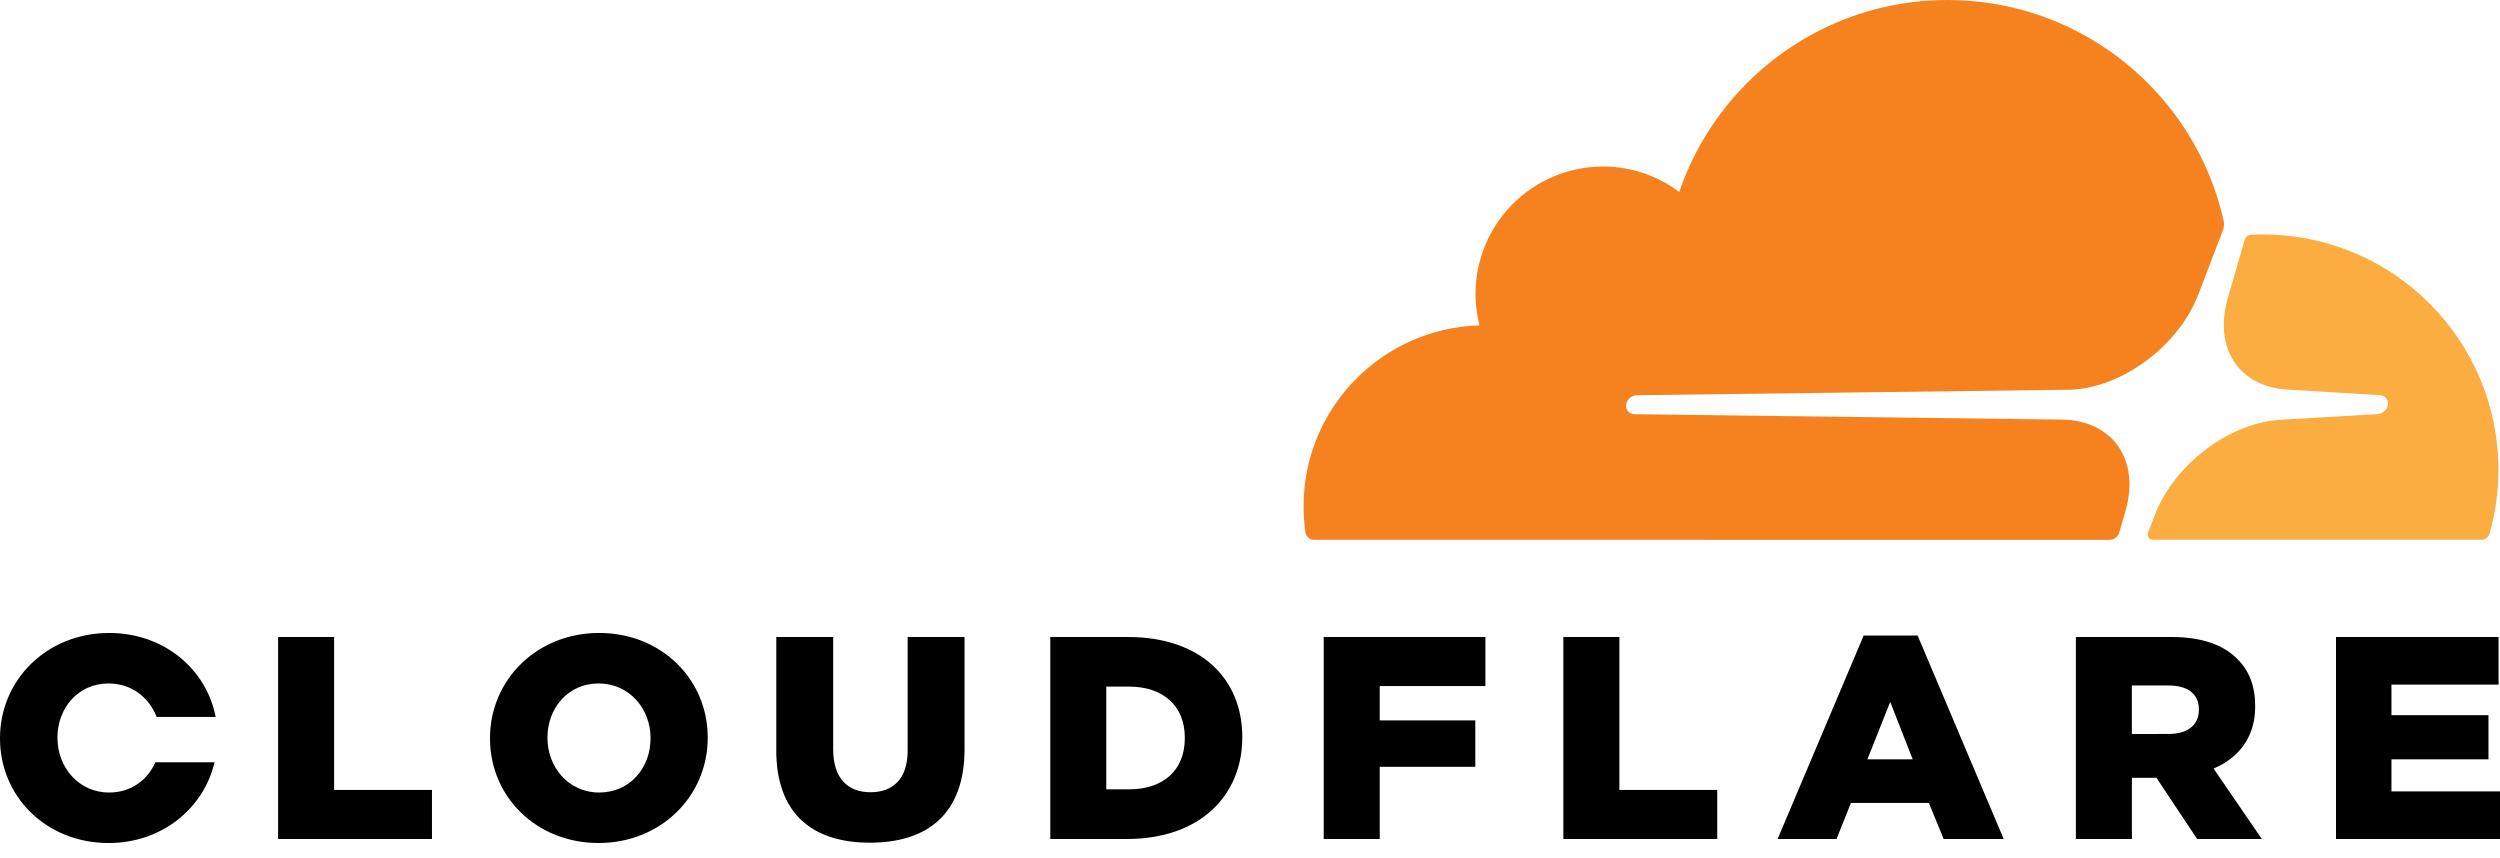
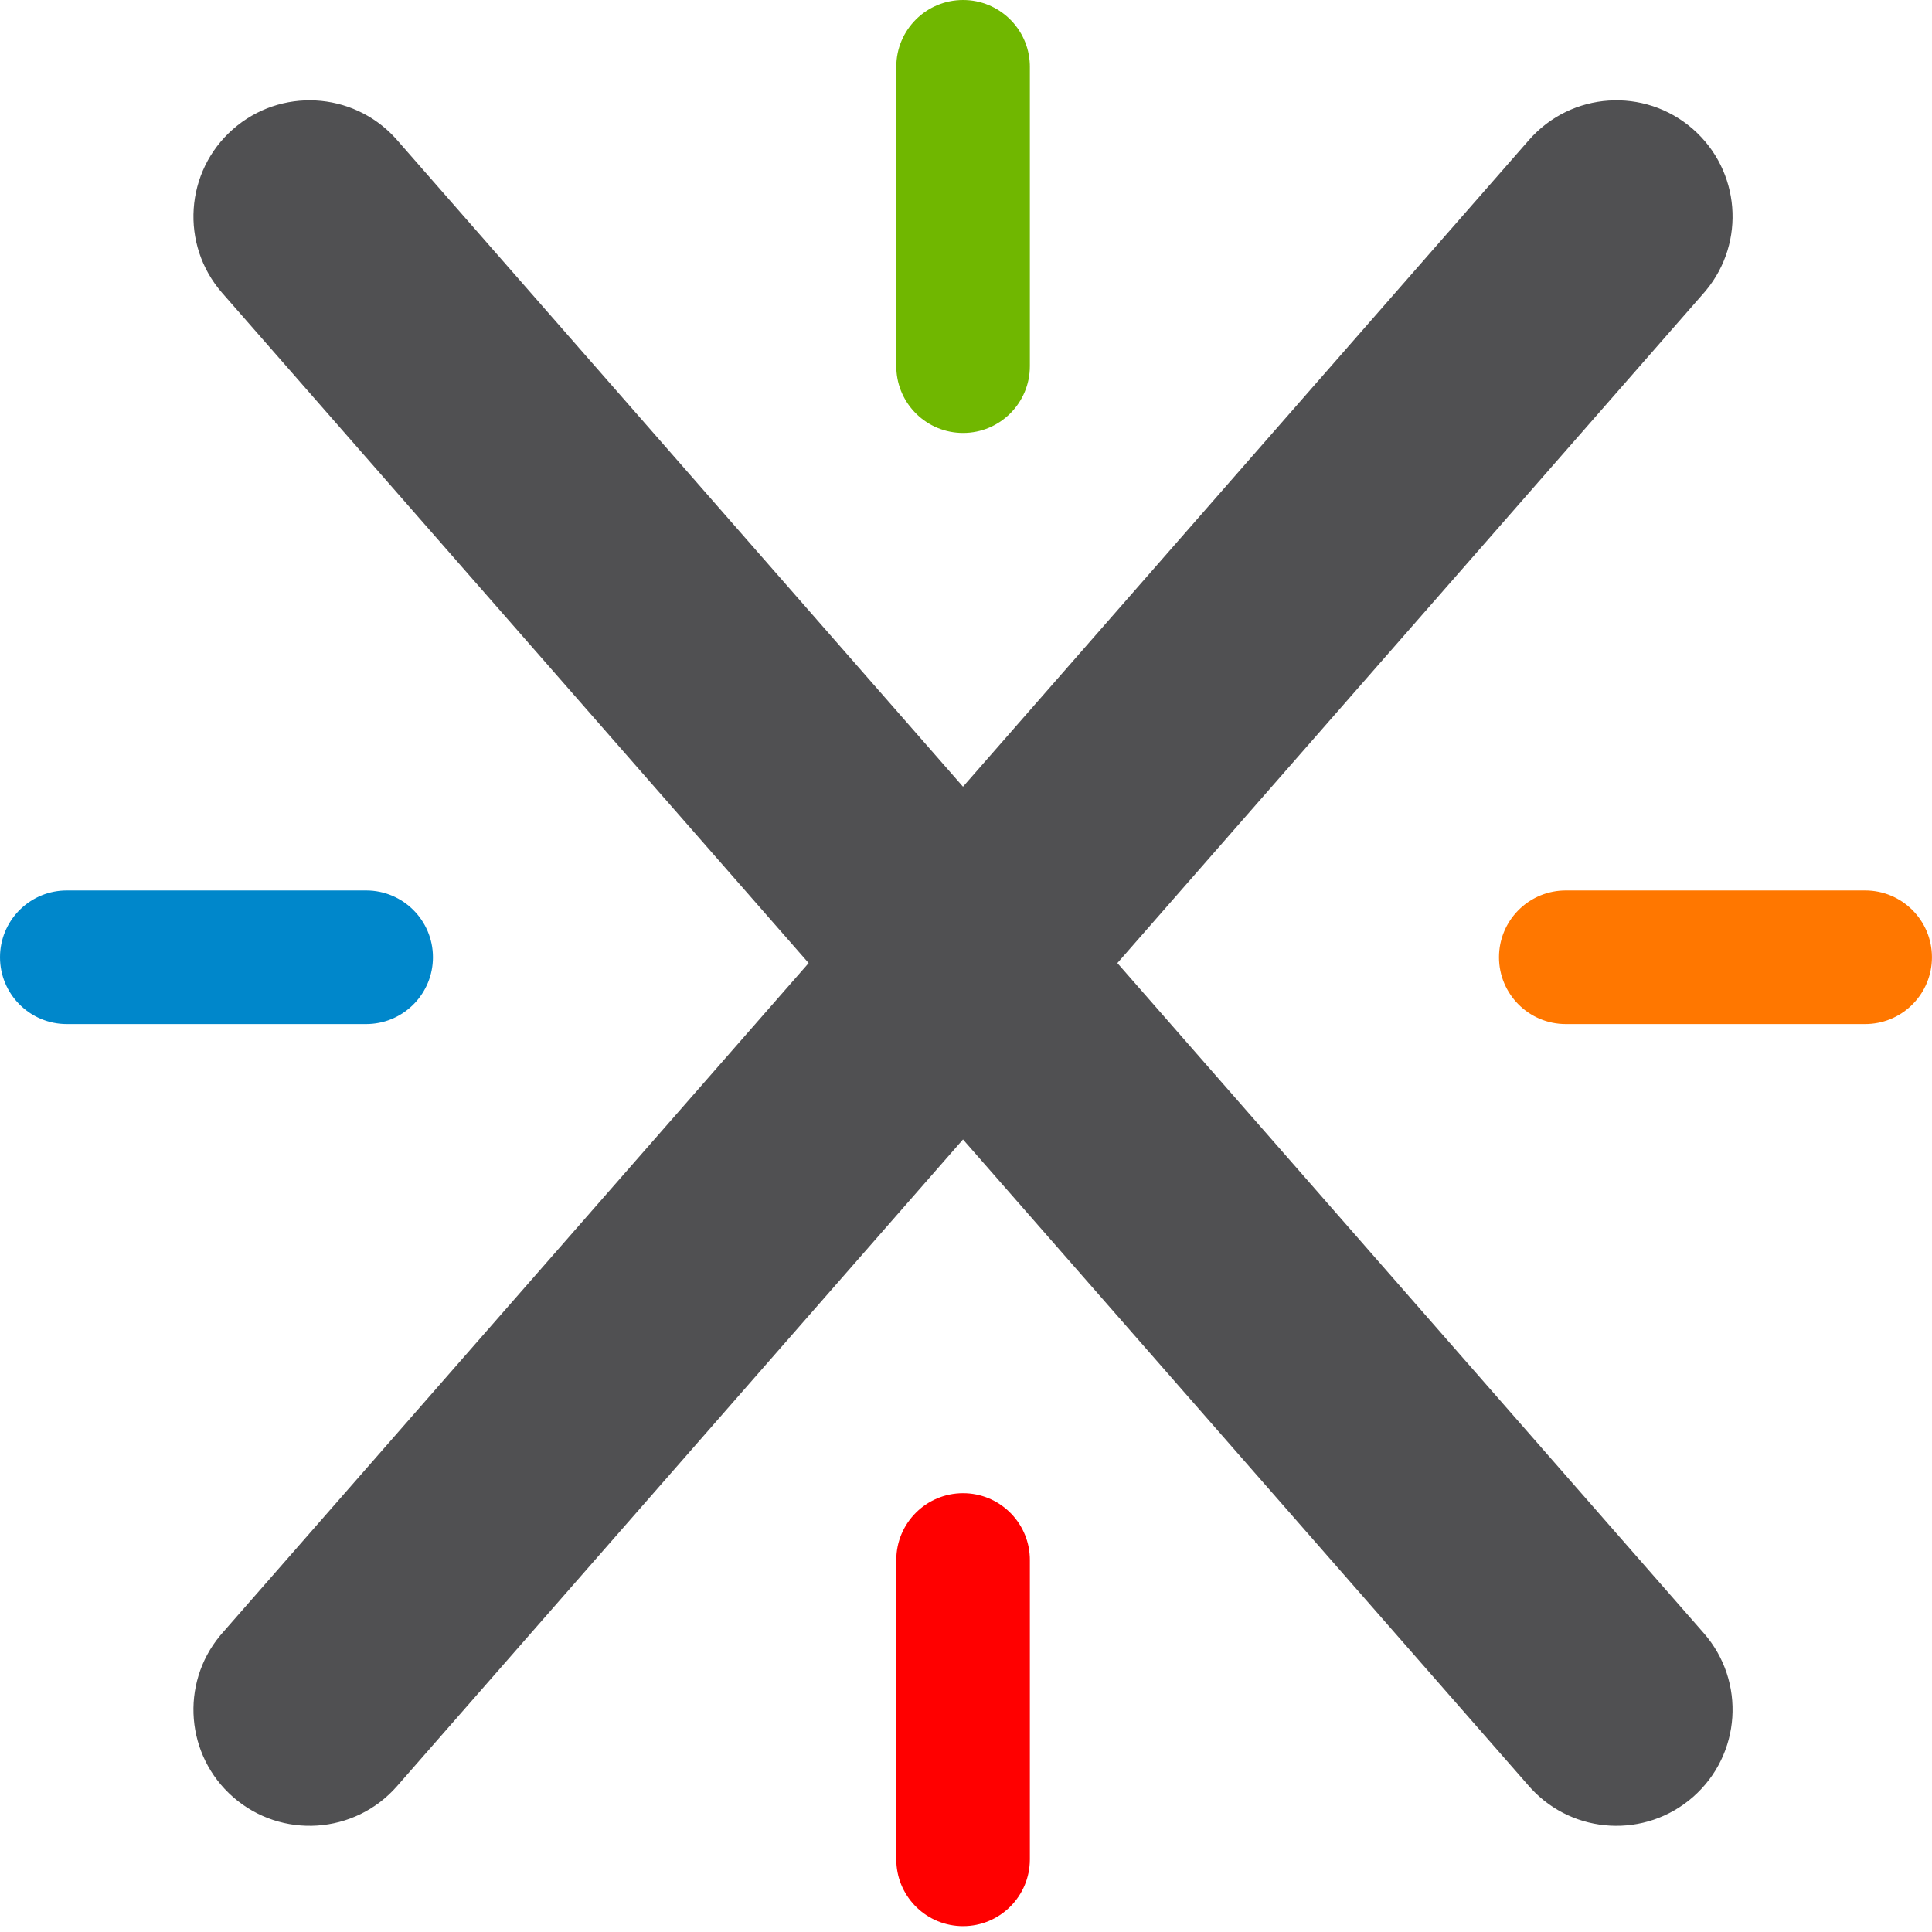
- <svg aria-hidden="true" class="logo-gambar" role="img" viewBox="0 0 105 36">
-   <path fill="#000" d="M11.679 26.754h2.353v6.423h4.111v2.06H11.68v-8.483zM20.58 31.02v-.024c0-2.436 1.965-4.412 4.584-4.412 2.62 0 4.56 1.951 4.56 4.387v.025c0 2.436-1.965 4.41-4.584 4.41-2.618 0-4.56-1.95-4.56-4.386zm6.743 0v-.024c0-1.223-.885-2.291-2.183-2.291-1.285 0-2.147 1.042-2.147 2.266v.025c0 1.222.886 2.29 2.171 2.29 1.298 0 2.159-1.042 2.159-2.266zM32.604 31.517v-4.763h2.389v4.714c0 1.223.618 1.806 1.564 1.806.946 0 1.564-.557 1.564-1.745v-4.775h2.39v4.7c0 2.74-1.564 3.939-3.978 3.939s-3.93-1.223-3.93-3.878M44.112 26.755h3.274c3.032 0 4.79 1.744 4.79 4.192v.025c0 2.447-1.782 4.265-4.838 4.265h-3.226v-8.483zm3.31 6.397c1.408 0 2.34-.775 2.34-2.146v-.024c0-1.357-.932-2.145-2.34-2.145h-.958v4.316l.959-.001zM55.596 26.754h6.791v2.06h-4.438v1.442h4.014v1.951h-4.014v3.03h-2.353v-8.483zM65.661 26.754h2.353v6.423h4.111v2.06h-6.464v-8.483zM78.273 26.693h2.268l3.614 8.544h-2.522l-.62-1.515H77.74l-.606 1.515h-2.474l3.614-8.544zm2.062 5.2l-.946-2.413-.959 2.412h1.905zM87.186 26.754H91.2c1.298 0 2.195.34 2.765.921.498.485.752 1.14.752 1.976v.024c0 1.296-.693 2.156-1.746 2.605l2.025 2.957H92.28l-1.71-2.57h-1.03v2.57h-2.353v-8.483zm3.905 4.072c.8 0 1.262-.388 1.262-1.006v-.024c0-.667-.486-1.006-1.275-1.006h-1.54v2.038l1.553-.002zM98.112 26.754h6.827v2h-4.498v1.284h4.075v1.854h-4.075v1.346H105v1.999h-6.888v-8.483zM6.528 32.014c-.33.744-1.023 1.272-1.944 1.272-1.286 0-2.171-1.067-2.171-2.29v-.025c0-1.223.86-2.266 2.146-2.266.97 0 1.708.595 2.02 1.406h2.48c-.398-2.02-2.173-3.526-4.475-3.526-2.62 0-4.584 1.977-4.584 4.41v.024c0 2.436 1.94 4.388 4.56 4.388 2.24 0 3.991-1.45 4.453-3.393H6.528z" />
-   <path fill="#F6821F" d="M89.012 22.355l.257-.887c.306-1.056.192-2.031-.321-2.748-.472-.66-1.259-1.049-2.214-1.094l-18.096-.229a.358.358 0 01-.285-.151.367.367 0 01-.04-.326.481.481 0 01.42-.321l18.263-.232c2.166-.099 4.512-1.856 5.333-3.998L93.37 9.65a.659.659 0 00.028-.36C92.216 3.975 87.468 0 81.792 0c-5.23 0-9.67 3.373-11.263 8.061a5.34 5.34 0 00-3.756-1.039 5.356 5.356 0 00-4.637 6.644c-4.099.12-7.386 3.475-7.386 7.6 0 .368.028.735.082 1.1a.354.354 0 00.348.305l33.408.004h.009a.44.44 0 00.415-.32z" />
-   <path fill="#FBAD41" d="M95.04 9.847c-.167 0-.334.004-.5.013a.28.28 0 00-.079.017.285.285 0 00-.182.192l-.712 2.456c-.305 1.055-.192 2.03.322 2.746.471.661 1.258 1.05 2.213 1.094l3.858.232a.351.351 0 01.275.149.365.365 0 01.041.328.484.484 0 01-.42.32l-4.008.232c-2.176.1-4.521 1.856-5.342 3.998l-.29.756a.212.212 0 00.095.262c.03.017.062.027.096.028h13.802a.366.366 0 00.356-.265 9.846 9.846 0 00.367-2.677c-.001-5.457-4.429-9.88-9.891-9.88z" />
+ <svg xmlns="http://www.w3.org/2000/svg" width="256px" height="256px" viewBox="0 0 256 256" version="1.1" preserveAspectRatio="xMidYMid">
+   <g>
+     <path d="M127.612,0 C132.386,0 136.277,3.78 136.456,8.511 L136.462,8.85 L136.462,48.518 C136.462,53.406 132.5,57.368 127.612,57.368 C122.838,57.368 118.947,53.588 118.768,48.858 L118.762,48.518 L118.762,8.85 C118.762,3.962 122.724,0 127.612,0 Z" fill="#70B700" />
+     <path d="M247.143,117.992 C252.031,117.992 255.994,121.955 255.994,126.842 C255.994,131.598 252.243,135.478 247.538,135.684 L247.143,135.693 L207.476,135.693 C202.588,135.693 198.625,131.73 198.625,126.842 C198.625,122.087 202.376,118.207 207.081,118.001 L207.476,117.992 L247.143,117.992 Z" fill="#FF7700" />
+     <path d="M136.462,246.374 C136.462,251.262 132.5,255.224 127.612,255.224 C122.856,255.224 118.977,251.473 118.77,246.768 L118.762,246.374 L118.762,206.706 C118.762,201.818 122.724,197.856 127.612,197.856 C132.368,197.856 136.247,201.607 136.454,206.312 L136.462,206.706 L136.462,246.374 Z" fill="#FF0000" />
+     <path d="M8.85,135.693 C3.962,135.693 0,131.73 0,126.842 C0,122.087 3.751,118.207 8.456,118.001 L8.85,117.992 L48.518,117.992 C53.406,117.992 57.368,121.955 57.368,126.842 C57.368,131.598 53.617,135.478 48.912,135.684 L48.518,135.693 L8.85,135.693 Z" fill="#0087CB" />
+     <path d="M224.319,17.102 C230.599,22.598 231.337,32.072 226.064,38.469 L225.764,38.821 L148.057,127.612 L225.764,216.403 C231.363,222.8 230.715,232.524 224.319,238.122 C218.038,243.619 208.55,243.095 202.909,237.02 L202.6,236.677 L127.603,150.983 L52.608,236.677 C47.009,243.073 37.285,243.721 30.889,238.122 C24.608,232.626 23.87,223.152 29.143,216.756 L29.443,216.403 L107.149,127.612 L29.443,38.821 C23.844,32.424 24.492,22.7 30.889,17.102 C37.169,11.605 46.657,12.129 52.298,18.204 L52.608,18.548 L127.603,104.24 L202.6,18.548 C208.198,12.151 217.922,11.503 224.319,17.102 Z" fill="#505052" />
+   </g>
</svg>
